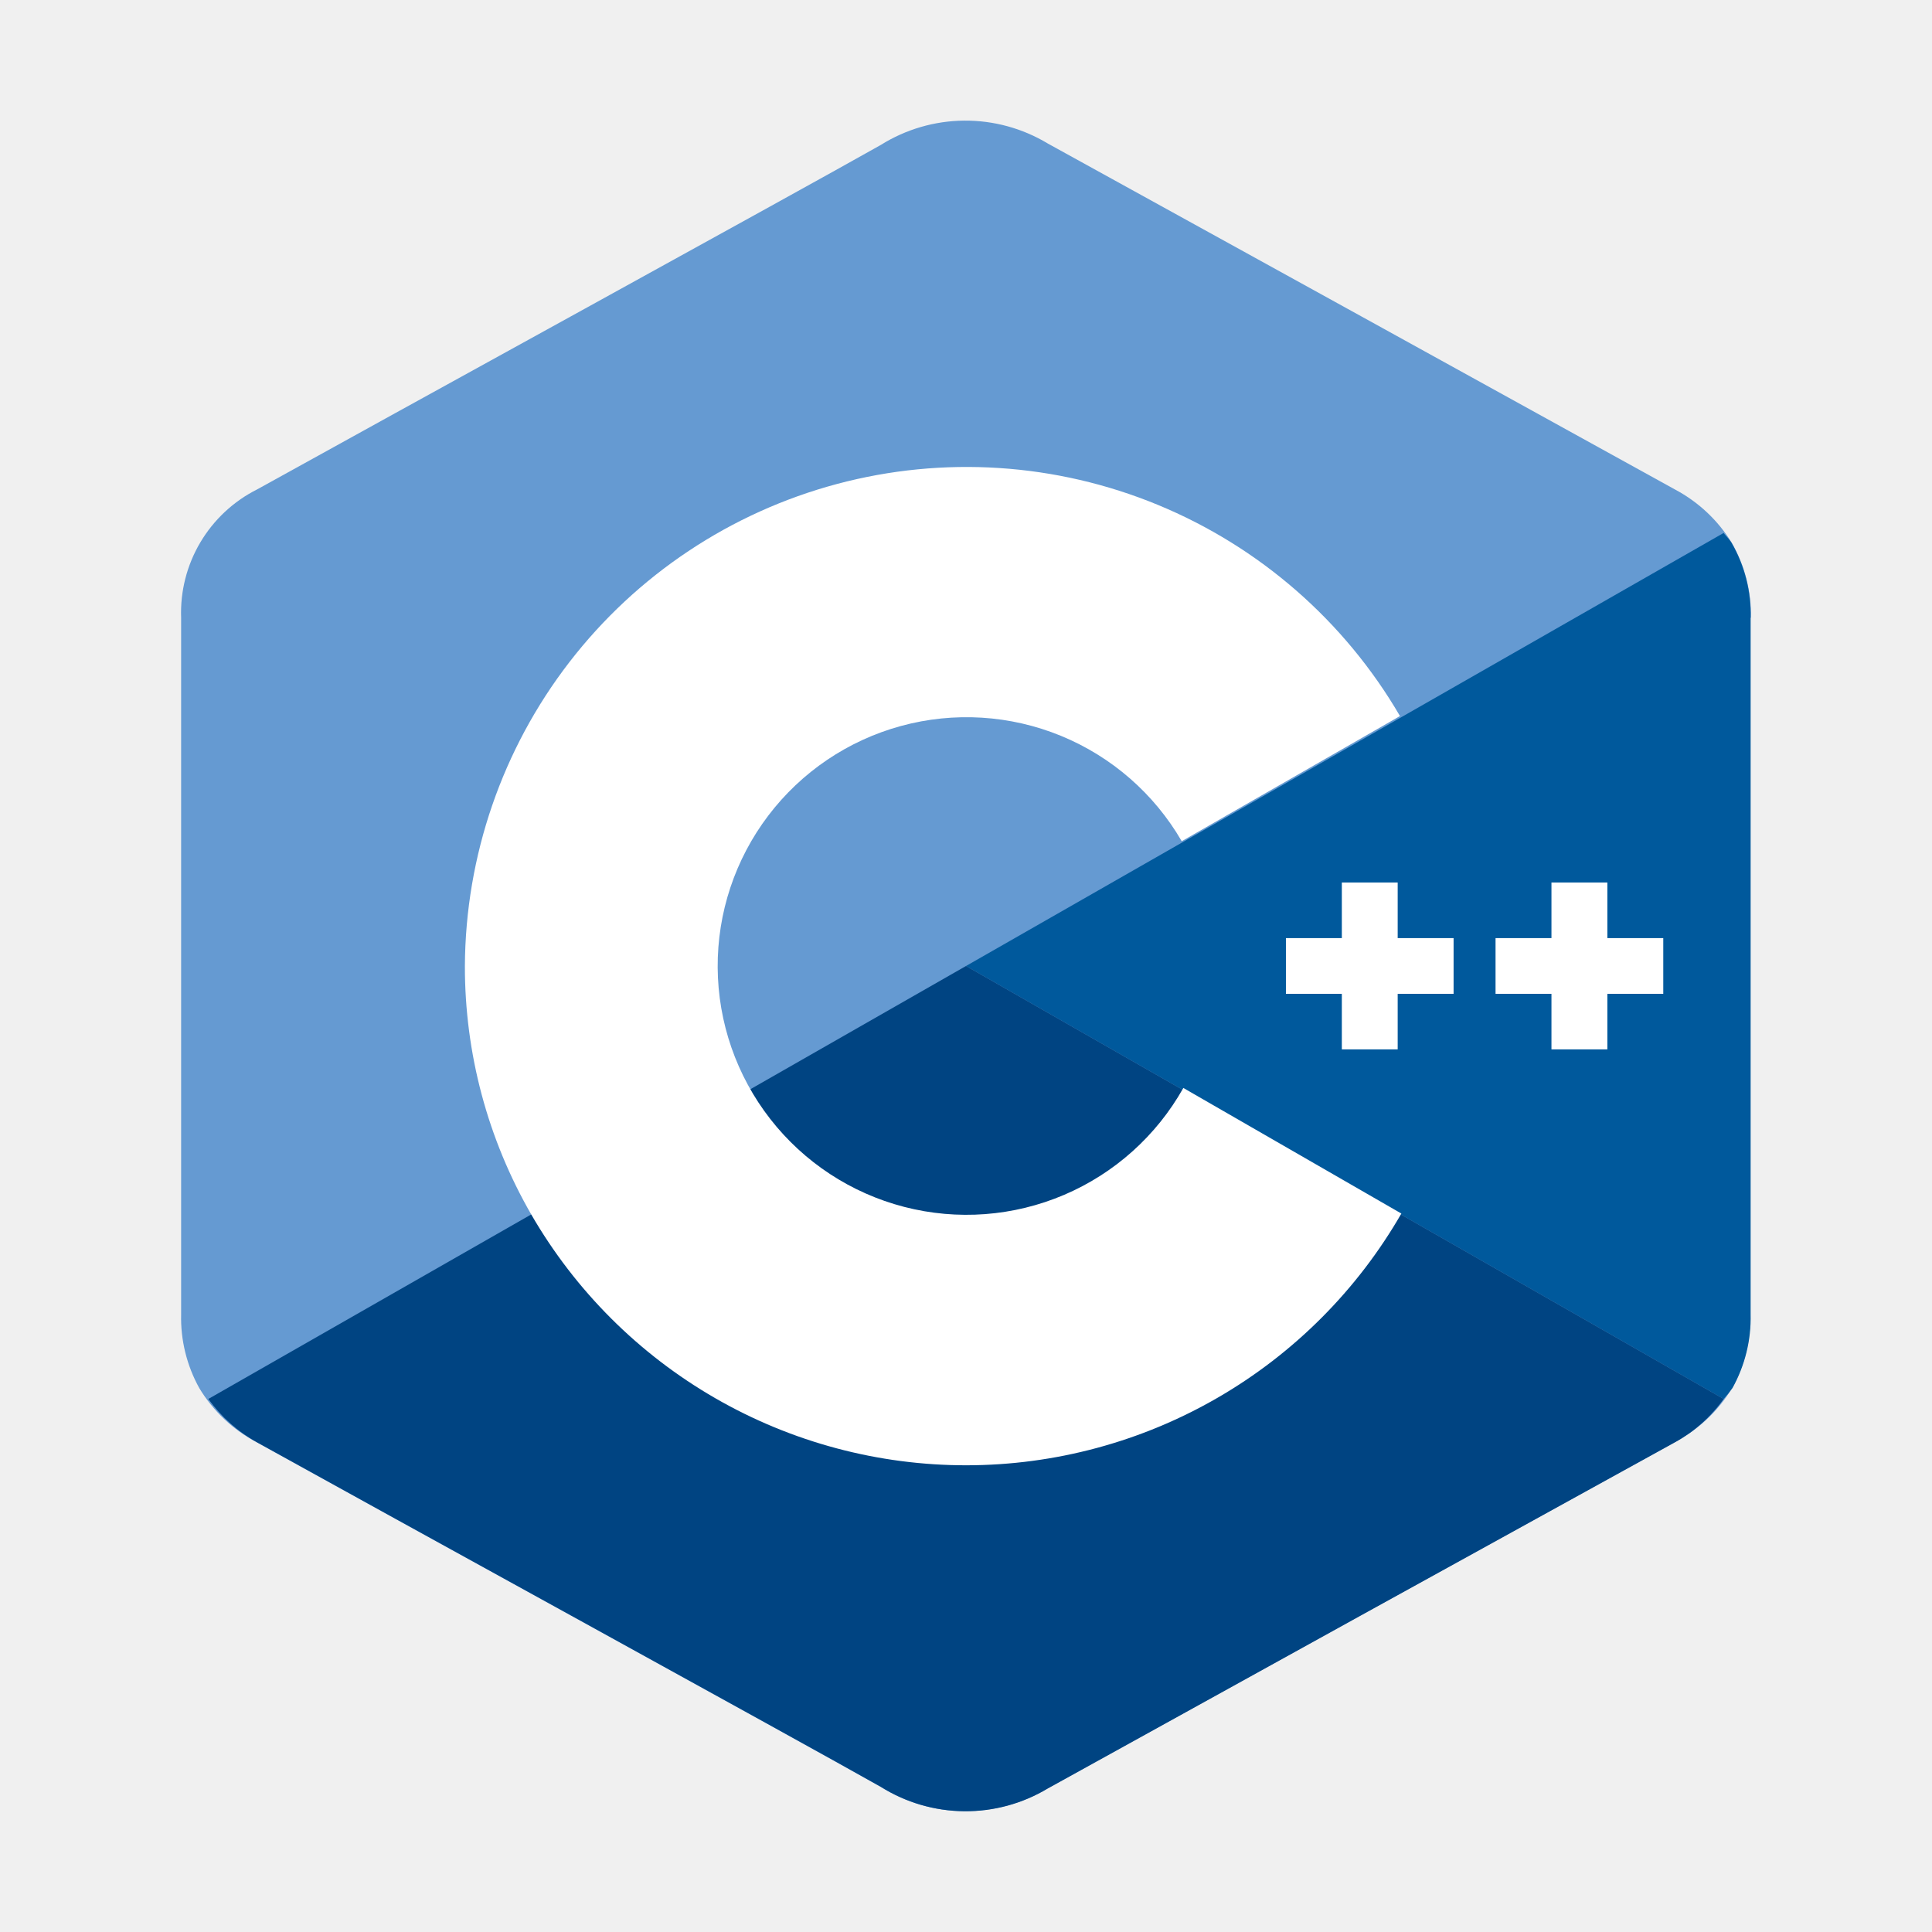
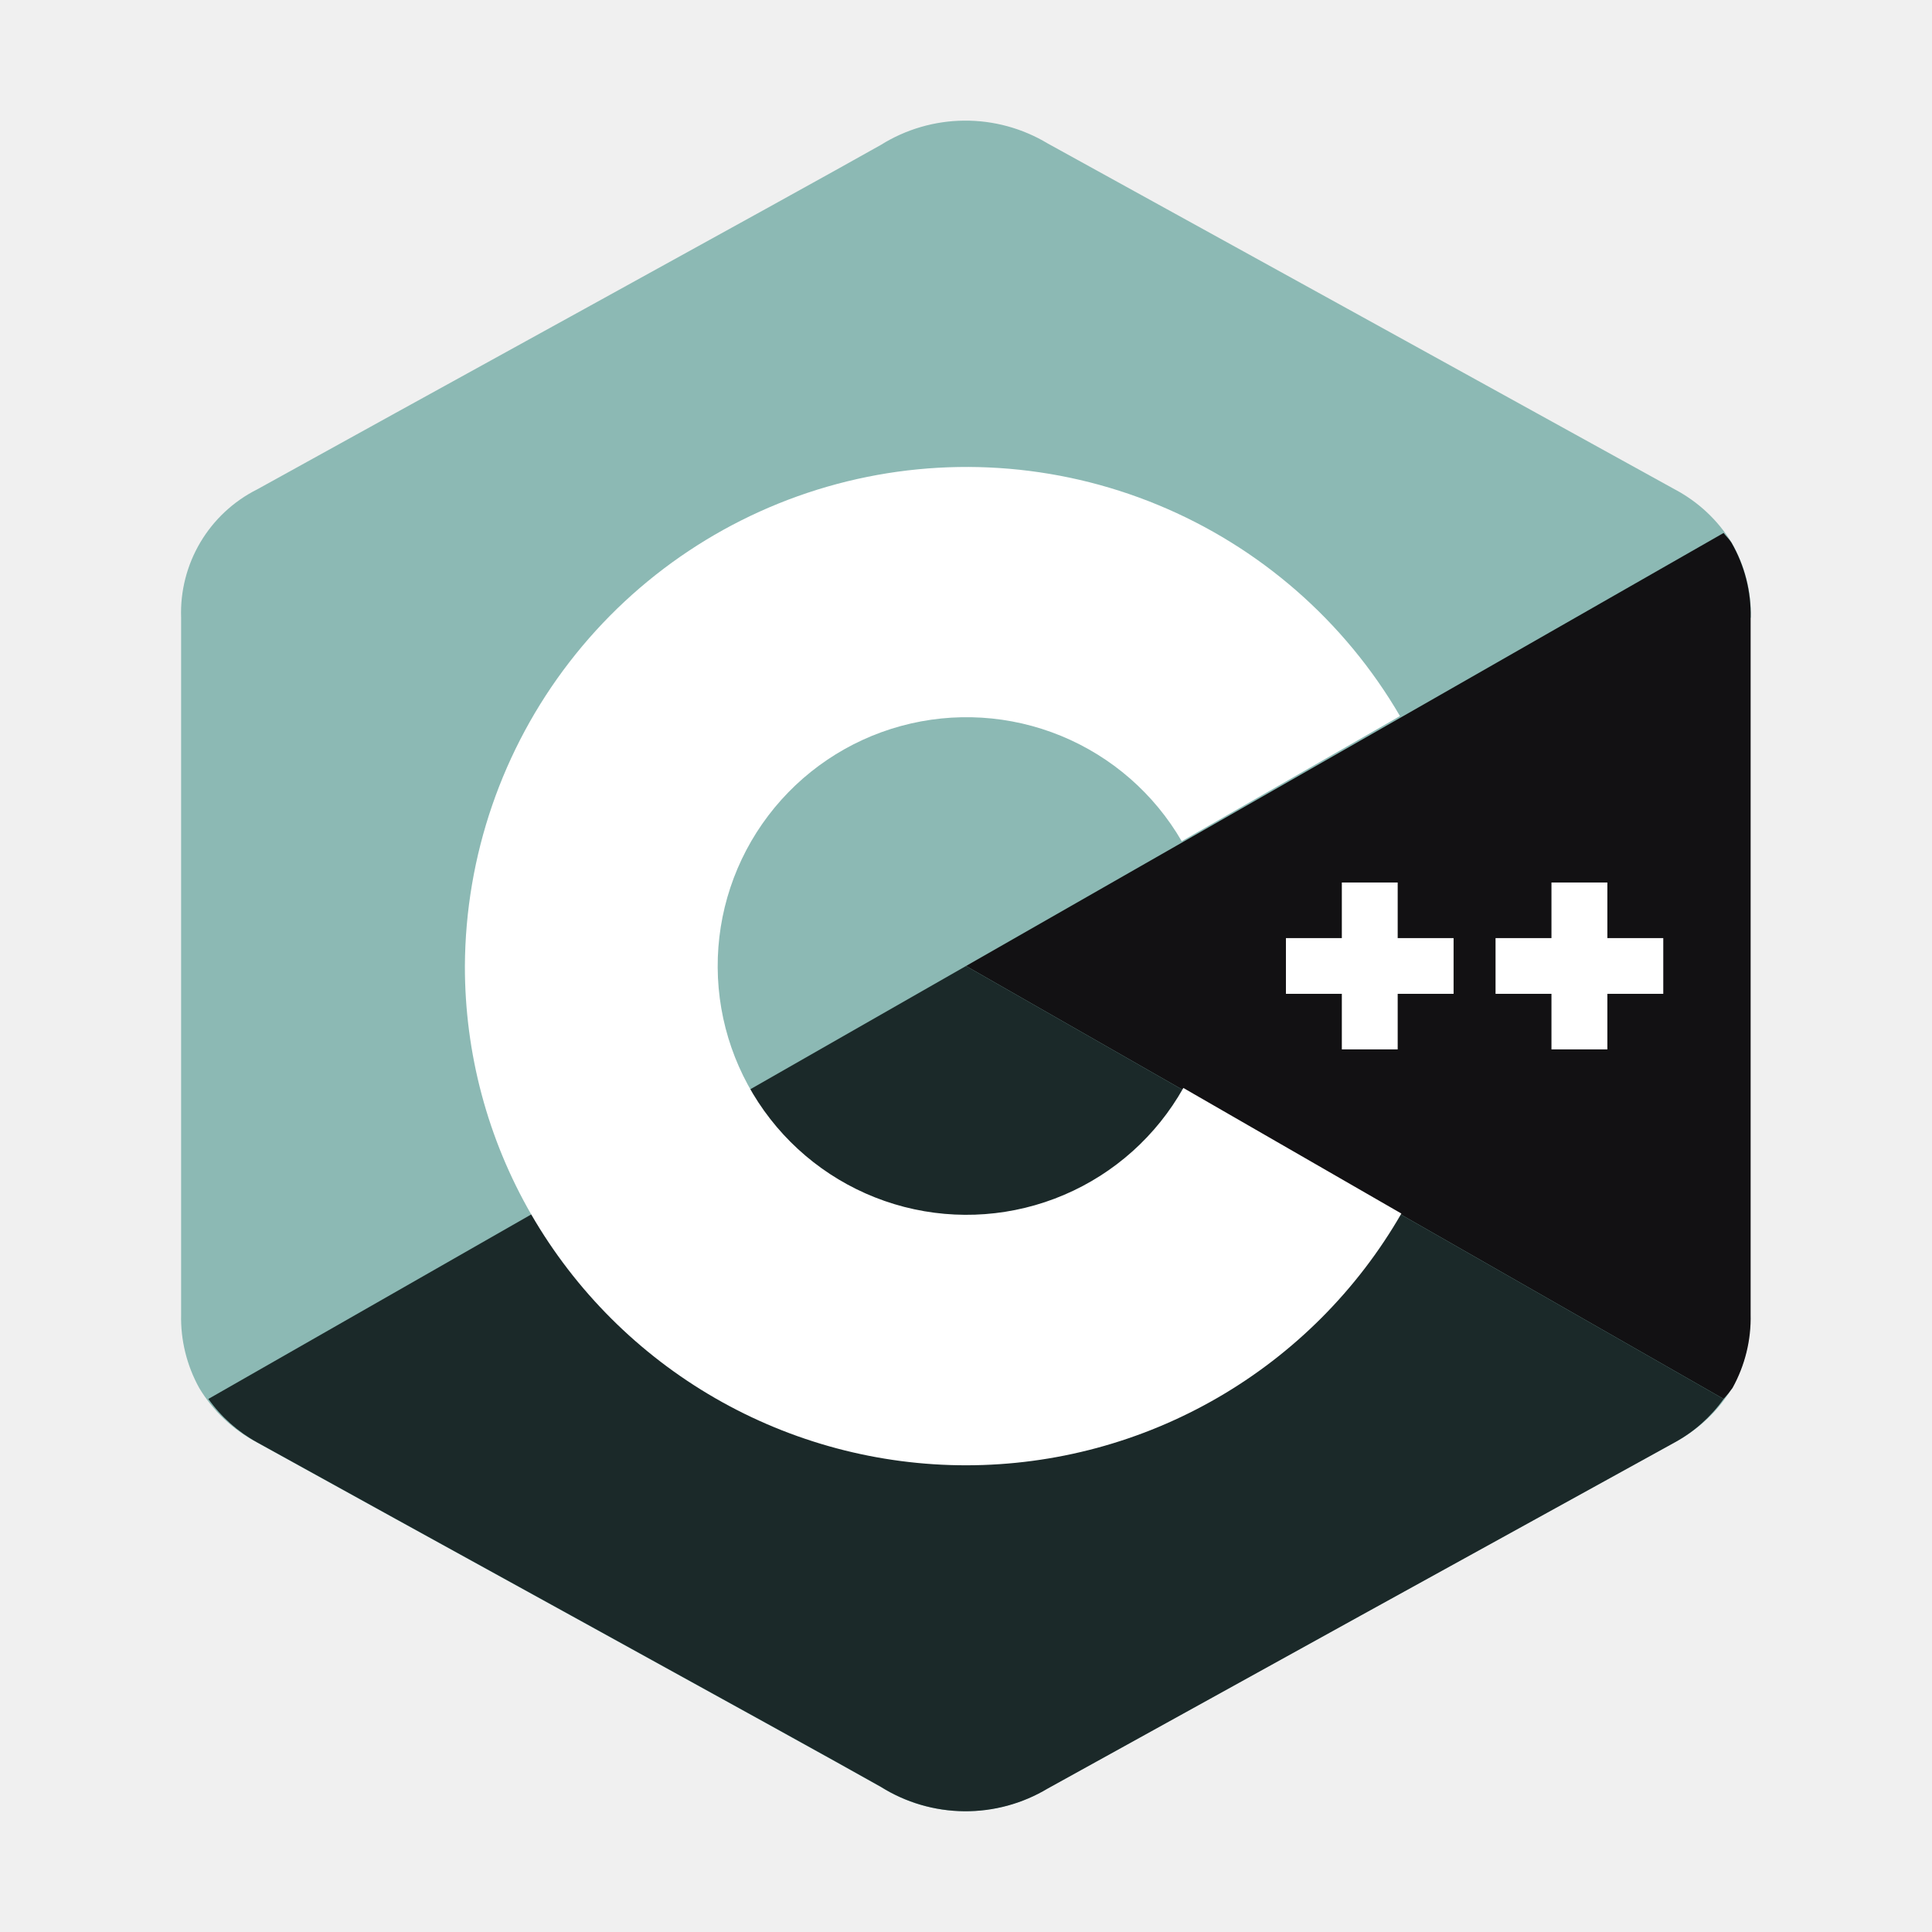
- <svg xmlns="http://www.w3.org/2000/svg" width="256" height="256" viewBox="0 0 256 256" fill="none">
-   <path d="M232 81.856C232.077 78.369 231.197 74.927 229.456 71.904C227.629 68.936 225.045 66.509 221.968 64.872C194.267 49.576 166.552 34.288 138.824 19.008C135.481 16.997 131.646 15.95 127.745 15.984C123.844 16.018 120.028 17.131 116.72 19.2C105.696 25.432 50.52 55.72 34.072 64.848C30.942 66.42 28.329 68.858 26.544 71.871C24.758 74.885 23.875 78.347 24 81.848V174.16C23.919 177.569 24.747 180.937 26.4 183.92C28.237 186.973 30.877 189.464 34.032 191.12C50.48 200.248 105.664 230.536 116.688 236.768C119.994 238.839 123.809 239.955 127.711 239.992C131.612 240.029 135.447 238.985 138.792 236.976C166.472 221.664 194.168 206.376 221.88 191.112C225.035 189.453 227.677 186.964 229.52 183.912C231.172 180.929 232.001 177.561 231.92 174.152V81.856" fill="#659AD2" />
-   <path d="M228.392 185.368C228.81 184.905 229.203 184.419 229.568 183.912C231.22 180.93 232.049 177.561 231.968 174.152V81.856C232.045 78.369 231.165 74.927 229.424 71.904C229.136 71.432 228.712 71.064 228.384 70.624L128 128L228.392 185.368Z" fill="#00599C" />
-   <path d="M228.392 185.368L128 128L27.608 185.368C29.306 187.749 31.518 189.718 34.08 191.128C50.528 200.256 105.712 230.544 116.736 236.776C120.042 238.847 123.857 239.963 127.759 240C131.66 240.037 135.495 238.993 138.84 236.984C166.52 221.672 194.216 206.384 221.928 191.12C224.487 189.713 226.697 187.747 228.392 185.368Z" fill="#004482" />
-   <path d="M156.8 144.16C153.236 150.498 147.678 155.479 140.989 158.33C134.3 161.18 126.857 161.74 119.817 159.921C112.778 158.102 106.537 154.008 102.066 148.274C97.595 142.54 95.144 135.49 95.096 128.219C95.048 120.948 97.405 113.866 101.8 108.074C106.195 102.281 112.381 98.104 119.396 96.193C126.411 94.281 133.861 94.742 140.587 97.504C147.313 100.266 152.937 105.174 156.584 111.464L185.504 94.88C178.163 82.282 166.884 72.448 153.404 66.891C139.924 61.334 124.991 60.364 110.906 64.129C96.82 67.894 84.363 76.186 75.453 87.728C66.544 99.269 61.676 113.42 61.6 128C61.586 139.562 64.621 150.922 70.4 160.936C76.252 171.05 84.664 179.445 94.79 185.277C104.915 191.109 116.398 194.172 128.083 194.158C139.768 194.145 151.244 191.054 161.356 185.199C171.468 179.343 179.86 170.928 185.688 160.8L156.8 144.16Z" fill="white" />
-   <path d="M192.608 124.304H185.2V116.936H177.8V124.304H170.392V131.688H177.8V139.048H185.2V131.688H192.608V124.304ZM220.392 124.304H212.984V116.936H205.576V124.304H198.168V131.688H205.576V139.048H212.984V131.688H220.392V124.304Z" fill="white" />
+ <svg xmlns="http://www.w3.org/2000/svg" width="150" height="150" viewBox="0 0 150 150" fill="none">
+   <path d="M135.937 47.962C135.983 45.919 135.467 43.902 134.447 42.131C133.377 40.392 131.862 38.97 130.059 38.011C113.828 29.048 97.589 20.091 81.342 11.137C79.383 9.959 77.136 9.346 74.85 9.366C72.565 9.386 70.329 10.038 68.391 11.25C61.931 14.902 29.602 32.648 19.964 37.997C18.13 38.918 16.599 40.346 15.553 42.112C14.507 43.878 13.989 45.907 14.062 47.958V102.047C14.015 104.044 14.501 106.018 15.469 107.766C16.545 109.555 18.092 111.014 19.941 111.984C29.578 117.333 61.913 135.08 68.372 138.731C70.309 139.945 72.544 140.599 74.83 140.62C77.116 140.642 79.364 140.03 81.323 138.853C97.542 129.881 113.77 120.923 130.008 111.98C131.857 111.008 133.405 109.549 134.484 107.761C135.453 106.013 135.938 104.039 135.891 102.042V47.962" fill="#8CB9B4" />
+   <path d="M133.823 108.614C134.069 108.343 134.299 108.058 134.512 107.761C135.481 106.013 135.966 104.039 135.919 102.042V47.962C135.964 45.919 135.448 43.902 134.428 42.131C134.259 41.855 134.011 41.639 133.819 41.381L75 75L133.823 108.614Z" fill="#121113" />
+   <path d="M133.823 108.614L75 75L16.177 108.614C17.171 110.009 18.467 111.163 19.969 111.989C29.606 117.337 61.941 135.084 68.4 138.736C70.337 139.95 72.573 140.603 74.859 140.625C77.144 140.646 79.392 140.035 81.352 138.858C97.57 129.886 113.798 120.928 130.036 111.984C131.536 111.16 132.83 110.008 133.823 108.614Z" fill="#1B2929" />
+   <path d="M91.875 84.469C89.787 88.182 86.53 91.101 82.611 92.771C78.692 94.442 74.33 94.769 70.205 93.704C66.081 92.638 62.424 90.239 59.804 86.879C57.184 83.52 55.749 79.388 55.721 75.128C55.692 70.868 57.073 66.718 59.648 63.324C62.224 59.93 65.848 57.483 69.959 56.363C74.069 55.243 78.434 55.513 82.375 57.131C86.316 58.75 89.612 61.625 91.748 65.311L108.694 55.594C104.393 48.212 97.784 42.45 89.885 39.194C81.987 35.938 73.237 35.369 64.984 37.575C56.73 39.782 49.431 44.64 44.211 51.403C38.99 58.166 36.138 66.457 36.094 75C36.085 81.774 37.864 88.431 41.25 94.298C44.679 100.225 49.608 105.144 55.541 108.561C61.474 111.978 68.202 113.773 75.049 113.765C81.895 113.757 88.62 111.946 94.544 108.515C100.469 105.084 105.387 100.153 108.802 94.219L91.875 84.469Z" fill="white" />
+   <path d="M112.856 72.834H108.516V68.517H104.18V72.834H99.839V77.161H104.18V81.474H108.516V77.161H112.856V72.834ZM129.136 72.834H124.795V68.517H120.455V72.834H116.114V77.161H120.455V81.474H124.795V77.161H129.136V72.834Z" fill="white" />
</svg>
